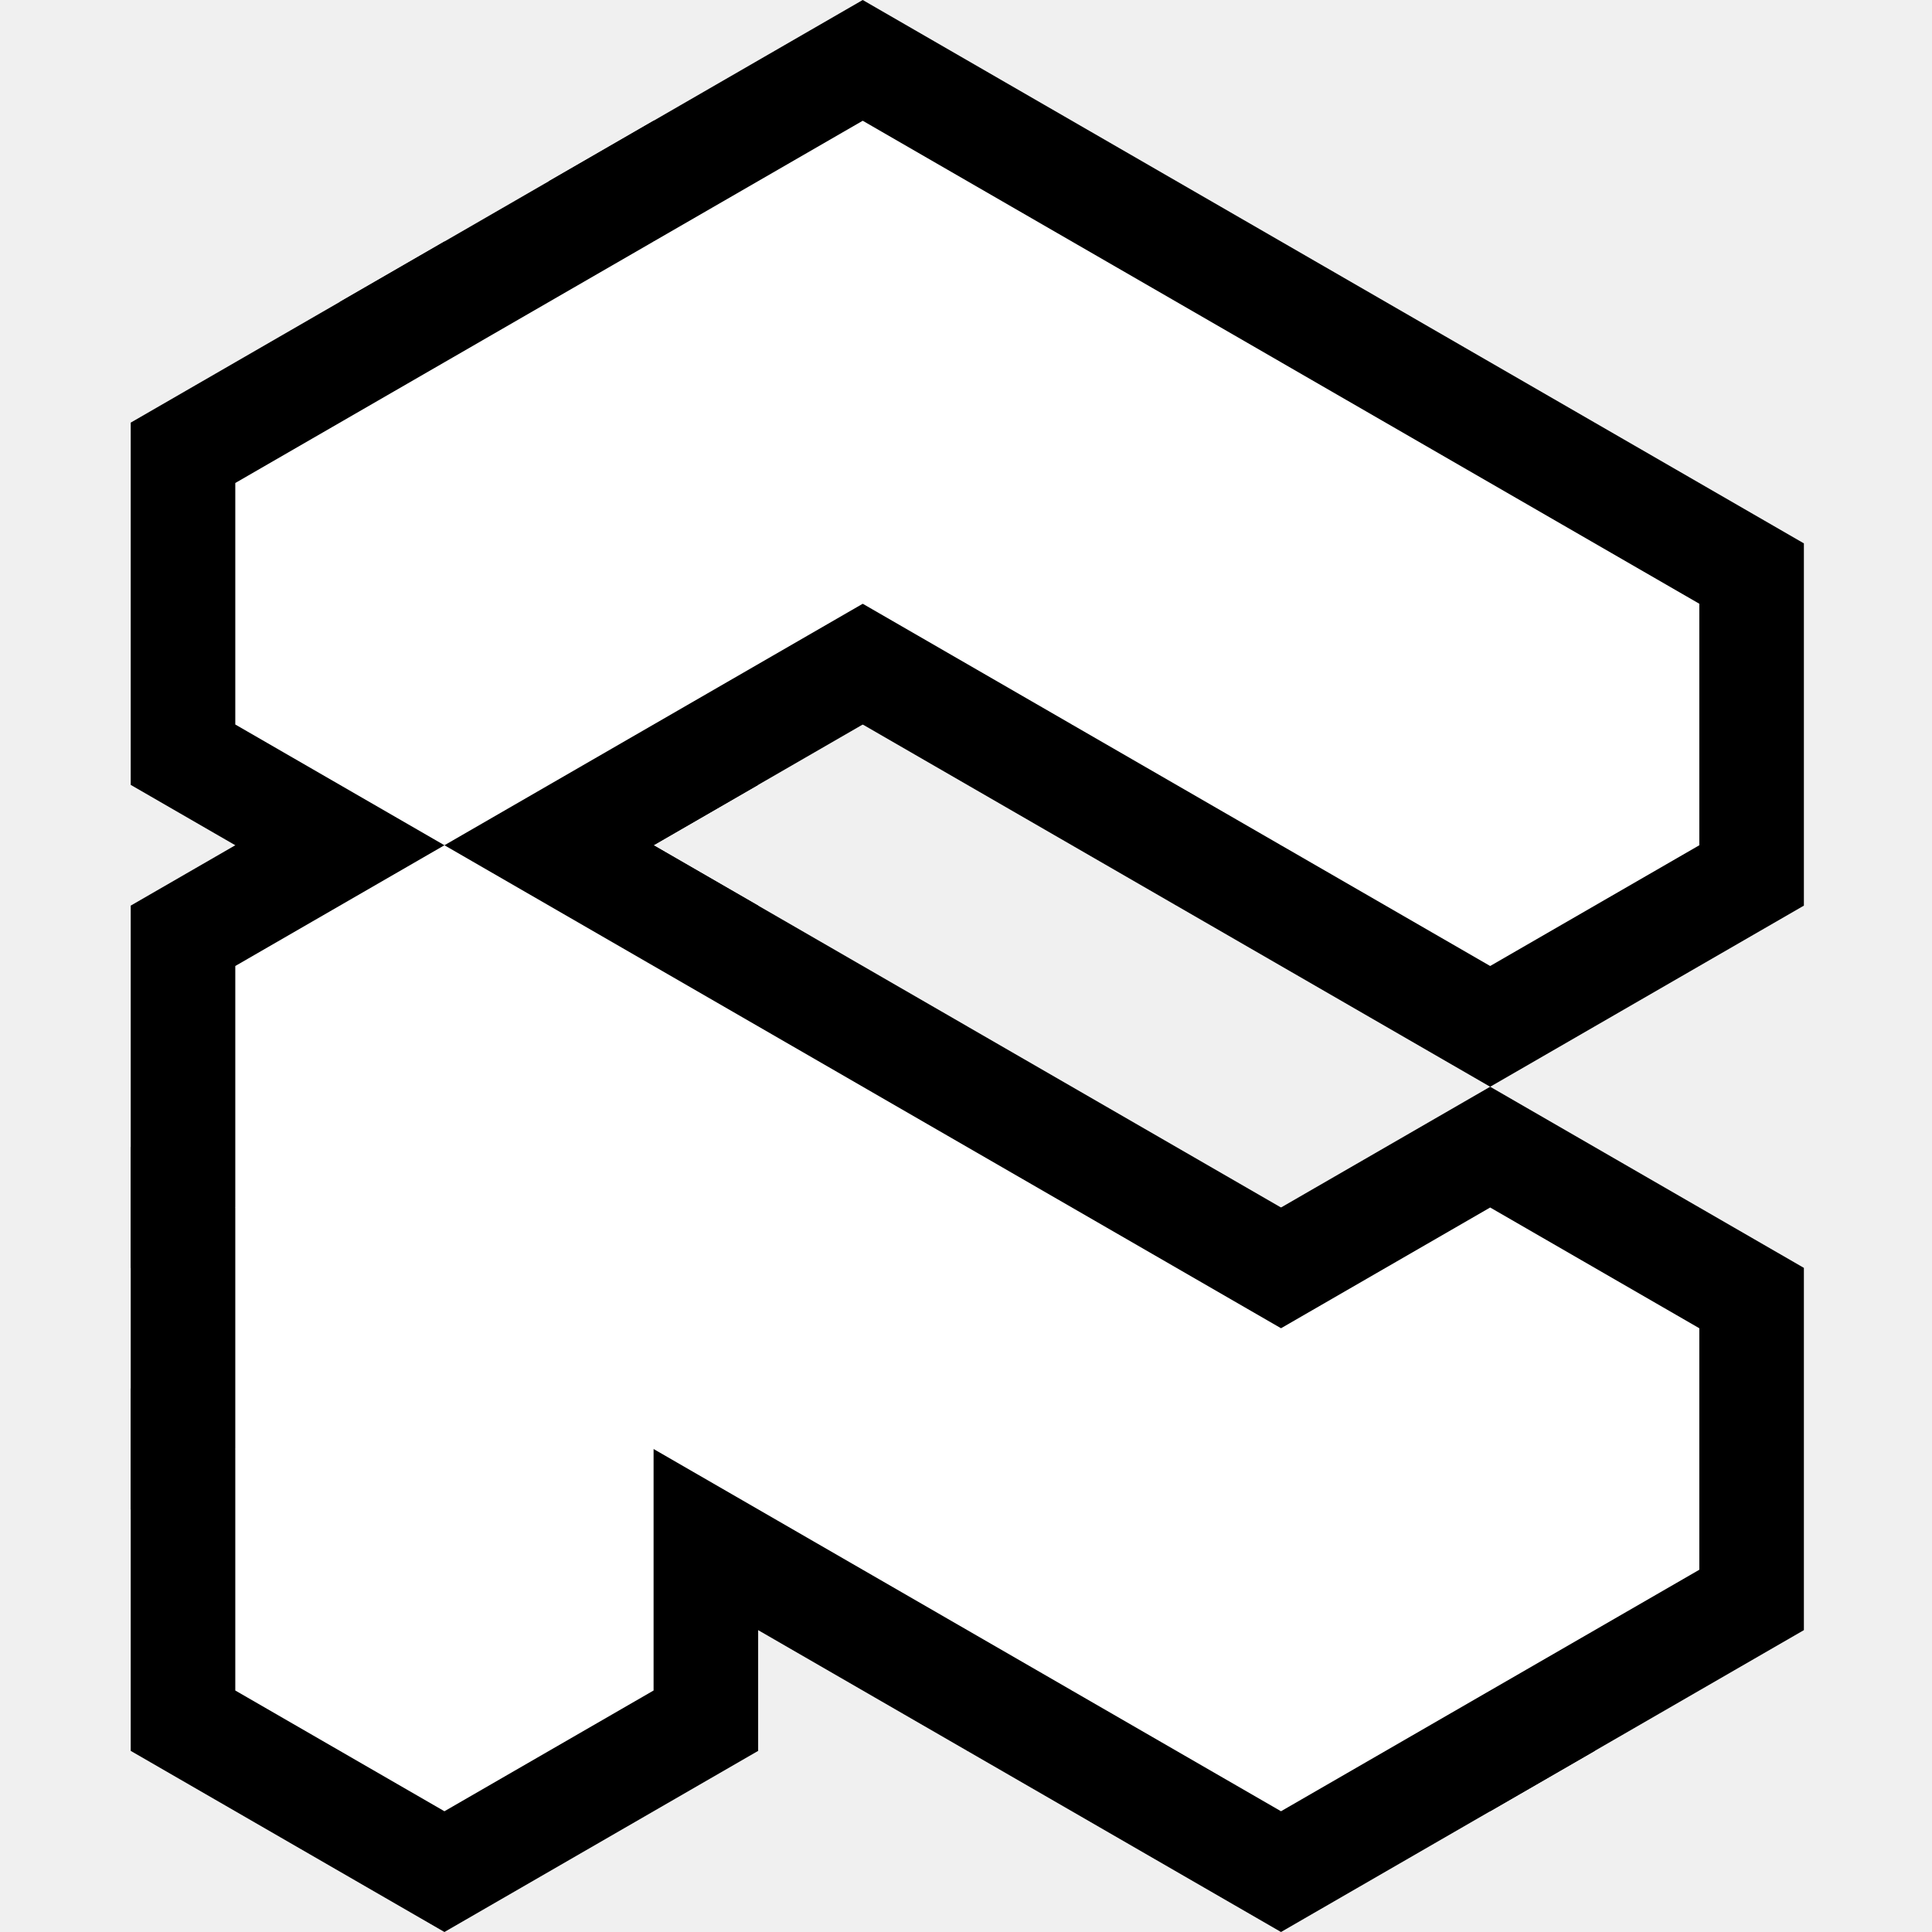
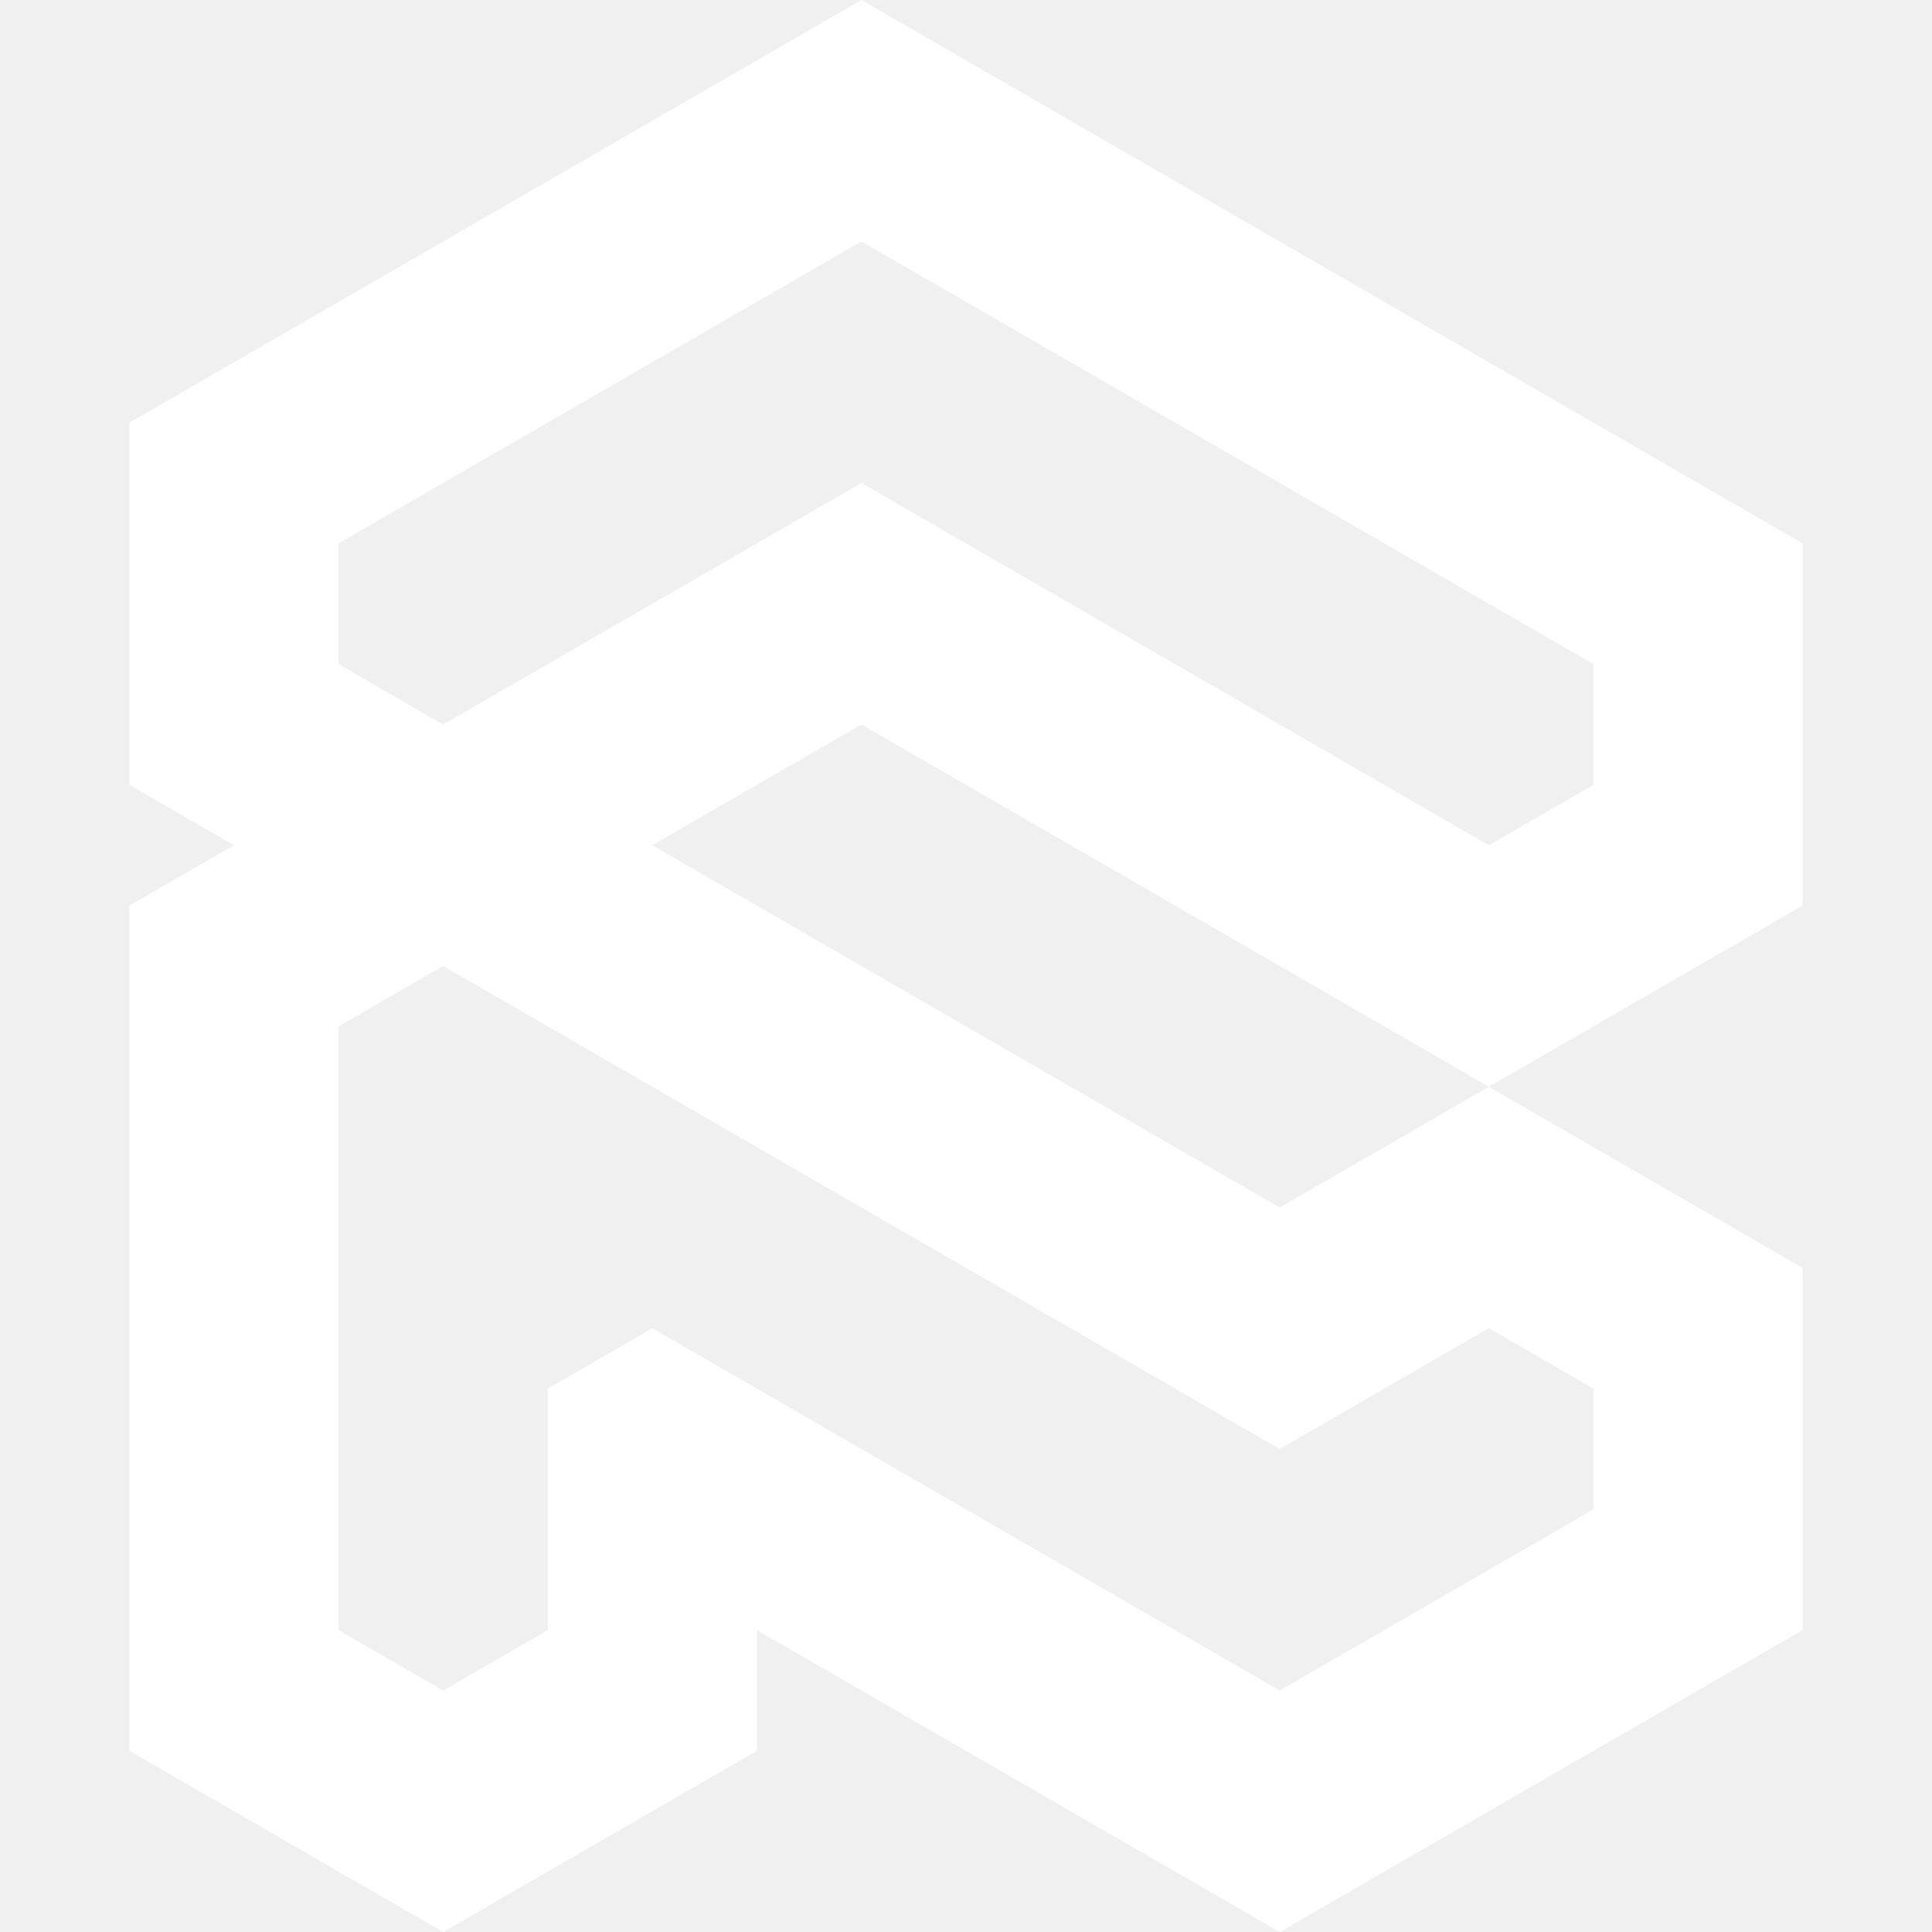
- <svg xmlns="http://www.w3.org/2000/svg" width="512" height="512" version="1.1" viewBox="0 0 512 512">
-   <g>
-     <g>
-       <path d="m173.21 224-83.138-48-3e-6 -96 83.138-48 83.138 48v96z" style="paint-order:markers stroke fill" />
-       <path d="m117.78 256-83.138-48-3e-6 -96 83.138-48 83.138 48v96z" style="paint-order:markers stroke fill" />
-       <path d="m117.78 384-83.138-48-3e-6 -96 83.138-48 83.138 48v96z" style="paint-order:markers stroke fill" />
-       <path d="m339.48 512-83.138-48v-96l83.138-48 83.138 48 1e-5 96z" style="paint-order:markers stroke fill" />
-       <path d="m117.78 448-83.138-48-3e-6 -96 83.138-48 83.138 48v96z" style="paint-order:markers stroke fill" />
-       <path d="m311.77 240-83.138-48v-96l83.138-48 83.138 48v96z" style="paint-order:markers stroke fill" />
-       <path d="m256.34 464-83.138-48v-96l83.138-48 83.138 48v96z" style="paint-order:markers stroke fill" />
-       <path d="m173.21 416-83.138-48-3e-6 -96 83.138-48 83.138 48v96z" style="paint-order:markers stroke fill" />
-       <path d="m394.91 288-83.138-48v-96l83.138-48 83.138 48 1e-5 96z" style="paint-order:markers stroke fill" />
-       <path d="m394.91 480-83.138-48v-96l83.138-48 83.138 48 1e-5 96z" style="paint-order:markers stroke fill" />
-       <path d="m117.78 512-83.138-48-3e-6 -96 83.138-48 83.138 48v96z" style="paint-order:markers stroke fill" />
-       <path d="m228.63 192-83.138-48v-96l83.138-48 83.138 48v96z" style="paint-order:markers stroke fill" />
-     </g>
-     <g fill="#fff">
-       <path d="m117.78 416-55.426-32-2e-6 -64 55.426-32 55.426 32v64z" style="paint-order:markers stroke fill" />
-       <path d="m339.48 480-55.426-32v-64l55.426-32 55.426 32v64z" style="paint-order:markers stroke fill" />
-       <path d="m117.78 480-55.426-32-2e-6 -64 55.426-32 55.426 32v64z" style="paint-order:markers stroke fill" />
-       <path d="m284.06 448-55.426-32v-64l55.426-32 55.426 32v64z" style="paint-order:markers stroke fill" />
-       <path d="m228.63 416-55.426-32-1e-5 -64 55.426-32 55.426 32v64z" style="paint-order:markers stroke fill" />
-       <path d="m394.91 448-55.426-32v-64l55.426-32 55.426 32v64z" style="paint-order:markers stroke fill" />
-       <path d="m228.63 160-55.426-32-1e-5 -64 55.426-32 55.426 32v64z" style="paint-order:markers stroke fill" />
-       <path d="m284.06 192-55.426-32v-64l55.426-32 55.426 32v64z" style="paint-order:markers stroke fill" />
-       <path d="m339.48 224-55.426-32v-64l55.426-32 55.426 32v64z" style="paint-order:markers stroke fill" />
-       <path d="m394.91 256-55.426-32v-64l55.426-32 55.426 32v64z" style="paint-order:markers stroke fill" />
-       <path d="m173.21 384-55.426-32v-64l55.426-32 55.426 32v64z" style="paint-order:markers stroke fill" />
-       <path d="m117.78 352-55.426-32-2e-6 -64 55.426-32 55.426 32v64z" style="paint-order:markers stroke fill" />
-       <path d="m173.21 192-55.426-32v-64l55.426-32 55.426 32v64z" style="paint-order:markers stroke fill" />
-       <path d="m117.78 224-55.426-32-2e-6 -64 55.426-32 55.426 32v64z" style="paint-order:markers stroke fill" />
-     </g>
-   </g>
-   <g display="none">
-     <g fill="#fff">
-       <path d="m173.21 224-83.138-48-2e-6 -96 83.138-48 83.138 48v96z" display="inline" style="paint-order:markers stroke fill" />
-       <path d="m117.78 256-83.138-48-3e-6 -96 83.138-48 83.138 48 1e-5 96z" display="inline" style="paint-order:markers stroke fill" />
-       <path d="m117.78 384-83.138-48-3e-6 -96 83.138-48 83.138 48v96z" display="inline" style="paint-order:markers stroke fill" />
-       <path d="m339.48 512-83.138-48v-96l83.138-48 83.138 48 1e-5 96z" display="inline" style="paint-order:markers stroke fill" />
-       <path d="m117.78 448-83.138-48-2e-6 -96 83.138-48 83.138 48v96z" display="inline" style="paint-order:markers stroke fill" />
-       <path d="m311.77 240-83.138-48v-96l83.138-48 83.138 48v96z" display="inline" style="paint-order:markers stroke fill" />
-       <path d="m256.34 464-83.138-48v-96l83.138-48 83.138 48v96z" display="inline" style="paint-order:markers stroke fill" />
-       <path d="m173.21 416-83.138-48-2e-6 -96 83.138-48 83.138 48v96z" display="inline" style="paint-order:markers stroke fill" />
-       <path d="m394.91 288-83.138-48-1e-5 -96 83.138-48 83.138 48v96z" display="inline" style="paint-order:markers stroke fill" />
-       <path d="m394.91 480-83.138-48v-96l83.138-48 83.138 48 1e-5 96z" display="inline" style="paint-order:markers stroke fill" />
-       <path d="m117.78 512-83.138-48-2e-6 -96 83.138-48 83.138 48v96z" display="inline" style="paint-order:markers stroke fill" />
-       <path d="m228.63 192-83.138-48-1e-5 -96 83.138-48 83.138 48v96z" display="inline" style="paint-order:markers stroke fill" />
-     </g>
-     <g>
-       <path d="m117.78 416-55.426-32-2e-6 -64 55.426-32 55.426 32 1e-5 64z" display="inline" style="paint-order:markers stroke fill" />
-       <path d="m339.48 480-55.426-32v-64l55.426-32 55.426 32v64z" display="inline" style="paint-order:markers stroke fill" />
-       <path d="m117.78 480-55.426-32-2e-6 -64 55.426-32 55.426 32v64z" display="inline" style="paint-order:markers stroke fill" />
-       <path d="m284.06 448-55.426-32v-64l55.426-32 55.426 32v64z" display="inline" style="paint-order:markers stroke fill" />
-       <path d="m228.63 416-55.426-32v-64l55.426-32 55.426 32v64z" display="inline" style="paint-order:markers stroke fill" />
-       <path d="m394.91 448-55.426-32v-64l55.426-32 55.426 32v64z" display="inline" style="paint-order:markers stroke fill" />
-       <path d="m228.63 160-55.426-32v-64l55.426-32 55.426 32v64z" display="inline" style="paint-order:markers stroke fill" />
-       <path d="m284.06 192-55.426-32v-64l55.426-32 55.426 32v64z" display="inline" style="paint-order:markers stroke fill" />
-       <path d="m339.48 224-55.426-32v-64l55.426-32 55.426 32v64z" display="inline" style="paint-order:markers stroke fill" />
-       <path d="m394.91 256-55.426-32v-64l55.426-32 55.426 32v64z" display="inline" style="paint-order:markers stroke fill" />
-       <path d="m173.21 384-55.426-32v-64l55.426-32 55.426 32v64z" display="inline" style="paint-order:markers stroke fill" />
-       <path d="m117.78 352-55.426-32-1e-6 -64 55.426-32 55.426 32 1e-5 64z" display="inline" style="paint-order:markers stroke fill" />
-       <path d="m173.21 192-55.426-32v-64l55.426-32 55.426 32v64z" display="inline" style="paint-order:markers stroke fill" />
-       <path d="m117.78 224-55.426-32-1e-6 -64 55.426-32 55.426 32 1e-5 64z" display="inline" style="paint-order:markers stroke fill" />
-     </g>
+ <svg xmlns="http://www.w3.org/2000/svg" width="512" height="512" viewBox="0 0 512 512" version="1.1" id="svg842">
+   <defs id="defs836" />
+   <g id="layer1">
+     <path id="path3748-8-06-3-9-2-3-7-2-5-4" style="display:inline;fill:#ffffff;fill-opacity:1;stroke:none;stroke-width:1.502;stroke-linecap:square;stroke-miterlimit:4;stroke-dasharray:none;paint-order:markers stroke fill" d="M 228.287 0 L 200.574 16 L 172.861 32 L 145.148 48 L 117.436 64 L 89.723 80 L 62.01 96 L 34.297 112 L 34.297 144 L 34.297 176 L 34.297 208 L 62.01 224 L 34.297 240 L 34.297 272 L 34.297 304 L 34.297 336 L 34.297 368 L 34.297 400 L 34.297 432 L 34.297 464 L 62.01 480 L 89.723 496 L 117.436 512 L 145.148 496 L 172.861 480 L 200.574 464 L 200.574 432 L 228.287 448 L 256 464 L 311.426 496 L 339.139 512 L 366.852 496 L 394.564 480 L 422.277 464 L 449.99 448 L 477.703 432 L 477.703 400 L 477.703 336 L 449.99 320 L 422.277 304 L 394.564 288 L 366.852 304 L 339.139 320 L 256 272 L 200.574 240 L 172.861 224 L 200.574 208 L 228.287 192 L 283.713 224 L 311.426 240 L 339.139 256 L 366.852 272 L 394.564 288 L 422.277 272 L 477.703 240 L 477.703 208 L 477.703 176 L 477.703 144 L 449.99 128 L 422.277 112 L 394.564 96 L 366.852 80 L 339.139 64 L 311.426 48 L 283.713 32 L 256 16 L 228.287 0 z M 228.287 64 L 256 80 L 283.713 96 L 311.426 112 L 339.139 128 L 366.852 144 L 394.564 160 L 422.277 176 L 422.277 208 L 394.564 224 L 366.852 208 L 339.139 192 L 311.426 176 L 283.713 160 L 256 144 L 228.287 128 L 200.574 144 L 172.861 160 L 145.148 176 L 117.436 192 L 89.723 176 L 89.723 144 L 117.436 128 L 145.148 112 L 172.861 96 L 200.574 80 L 228.287 64 z M 117.436 256 L 145.148 272 L 172.861 288 L 200.574 304 L 228.287 320 L 256 336 L 283.713 352 L 311.426 368 L 339.139 384 L 366.852 368 L 394.564 352 L 422.277 368 L 422.277 400 L 394.564 416 L 366.852 432 L 339.139 448 L 311.426 432 L 283.713 416 L 256 400 L 228.287 384 L 200.574 368 L 172.861 352 L 145.148 368 L 145.148 400 L 145.148 432 L 117.436 448 L 89.723 432 L 89.723 400 L 89.723 368 L 89.723 336 L 89.723 304 L 89.723 272 L 117.436 256 z " />
  </g>
</svg>
